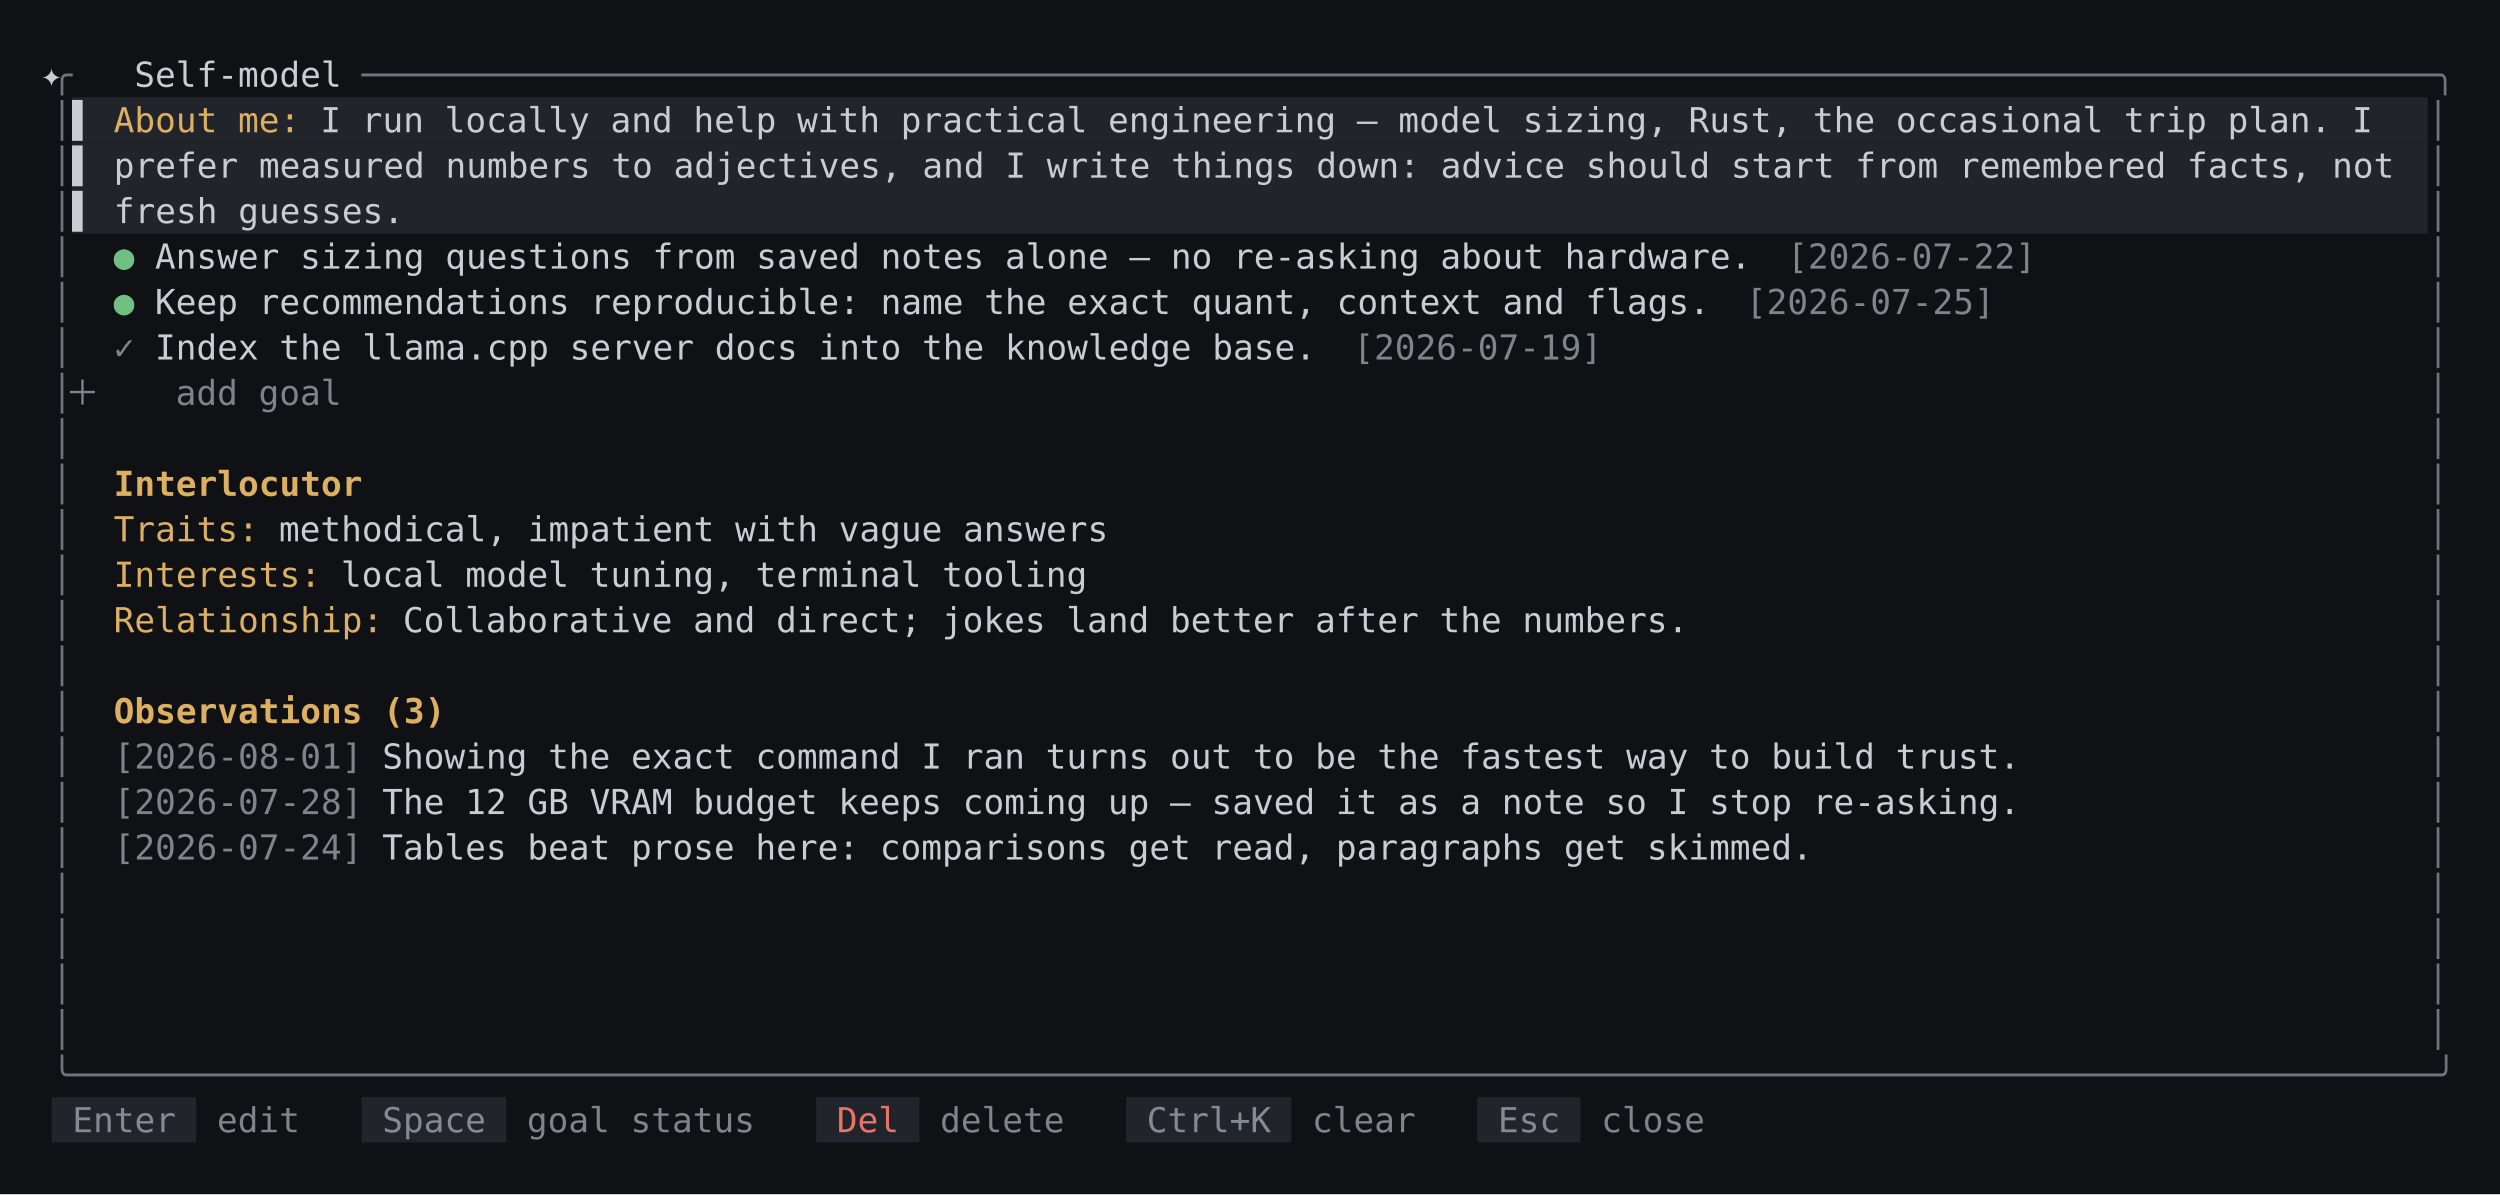
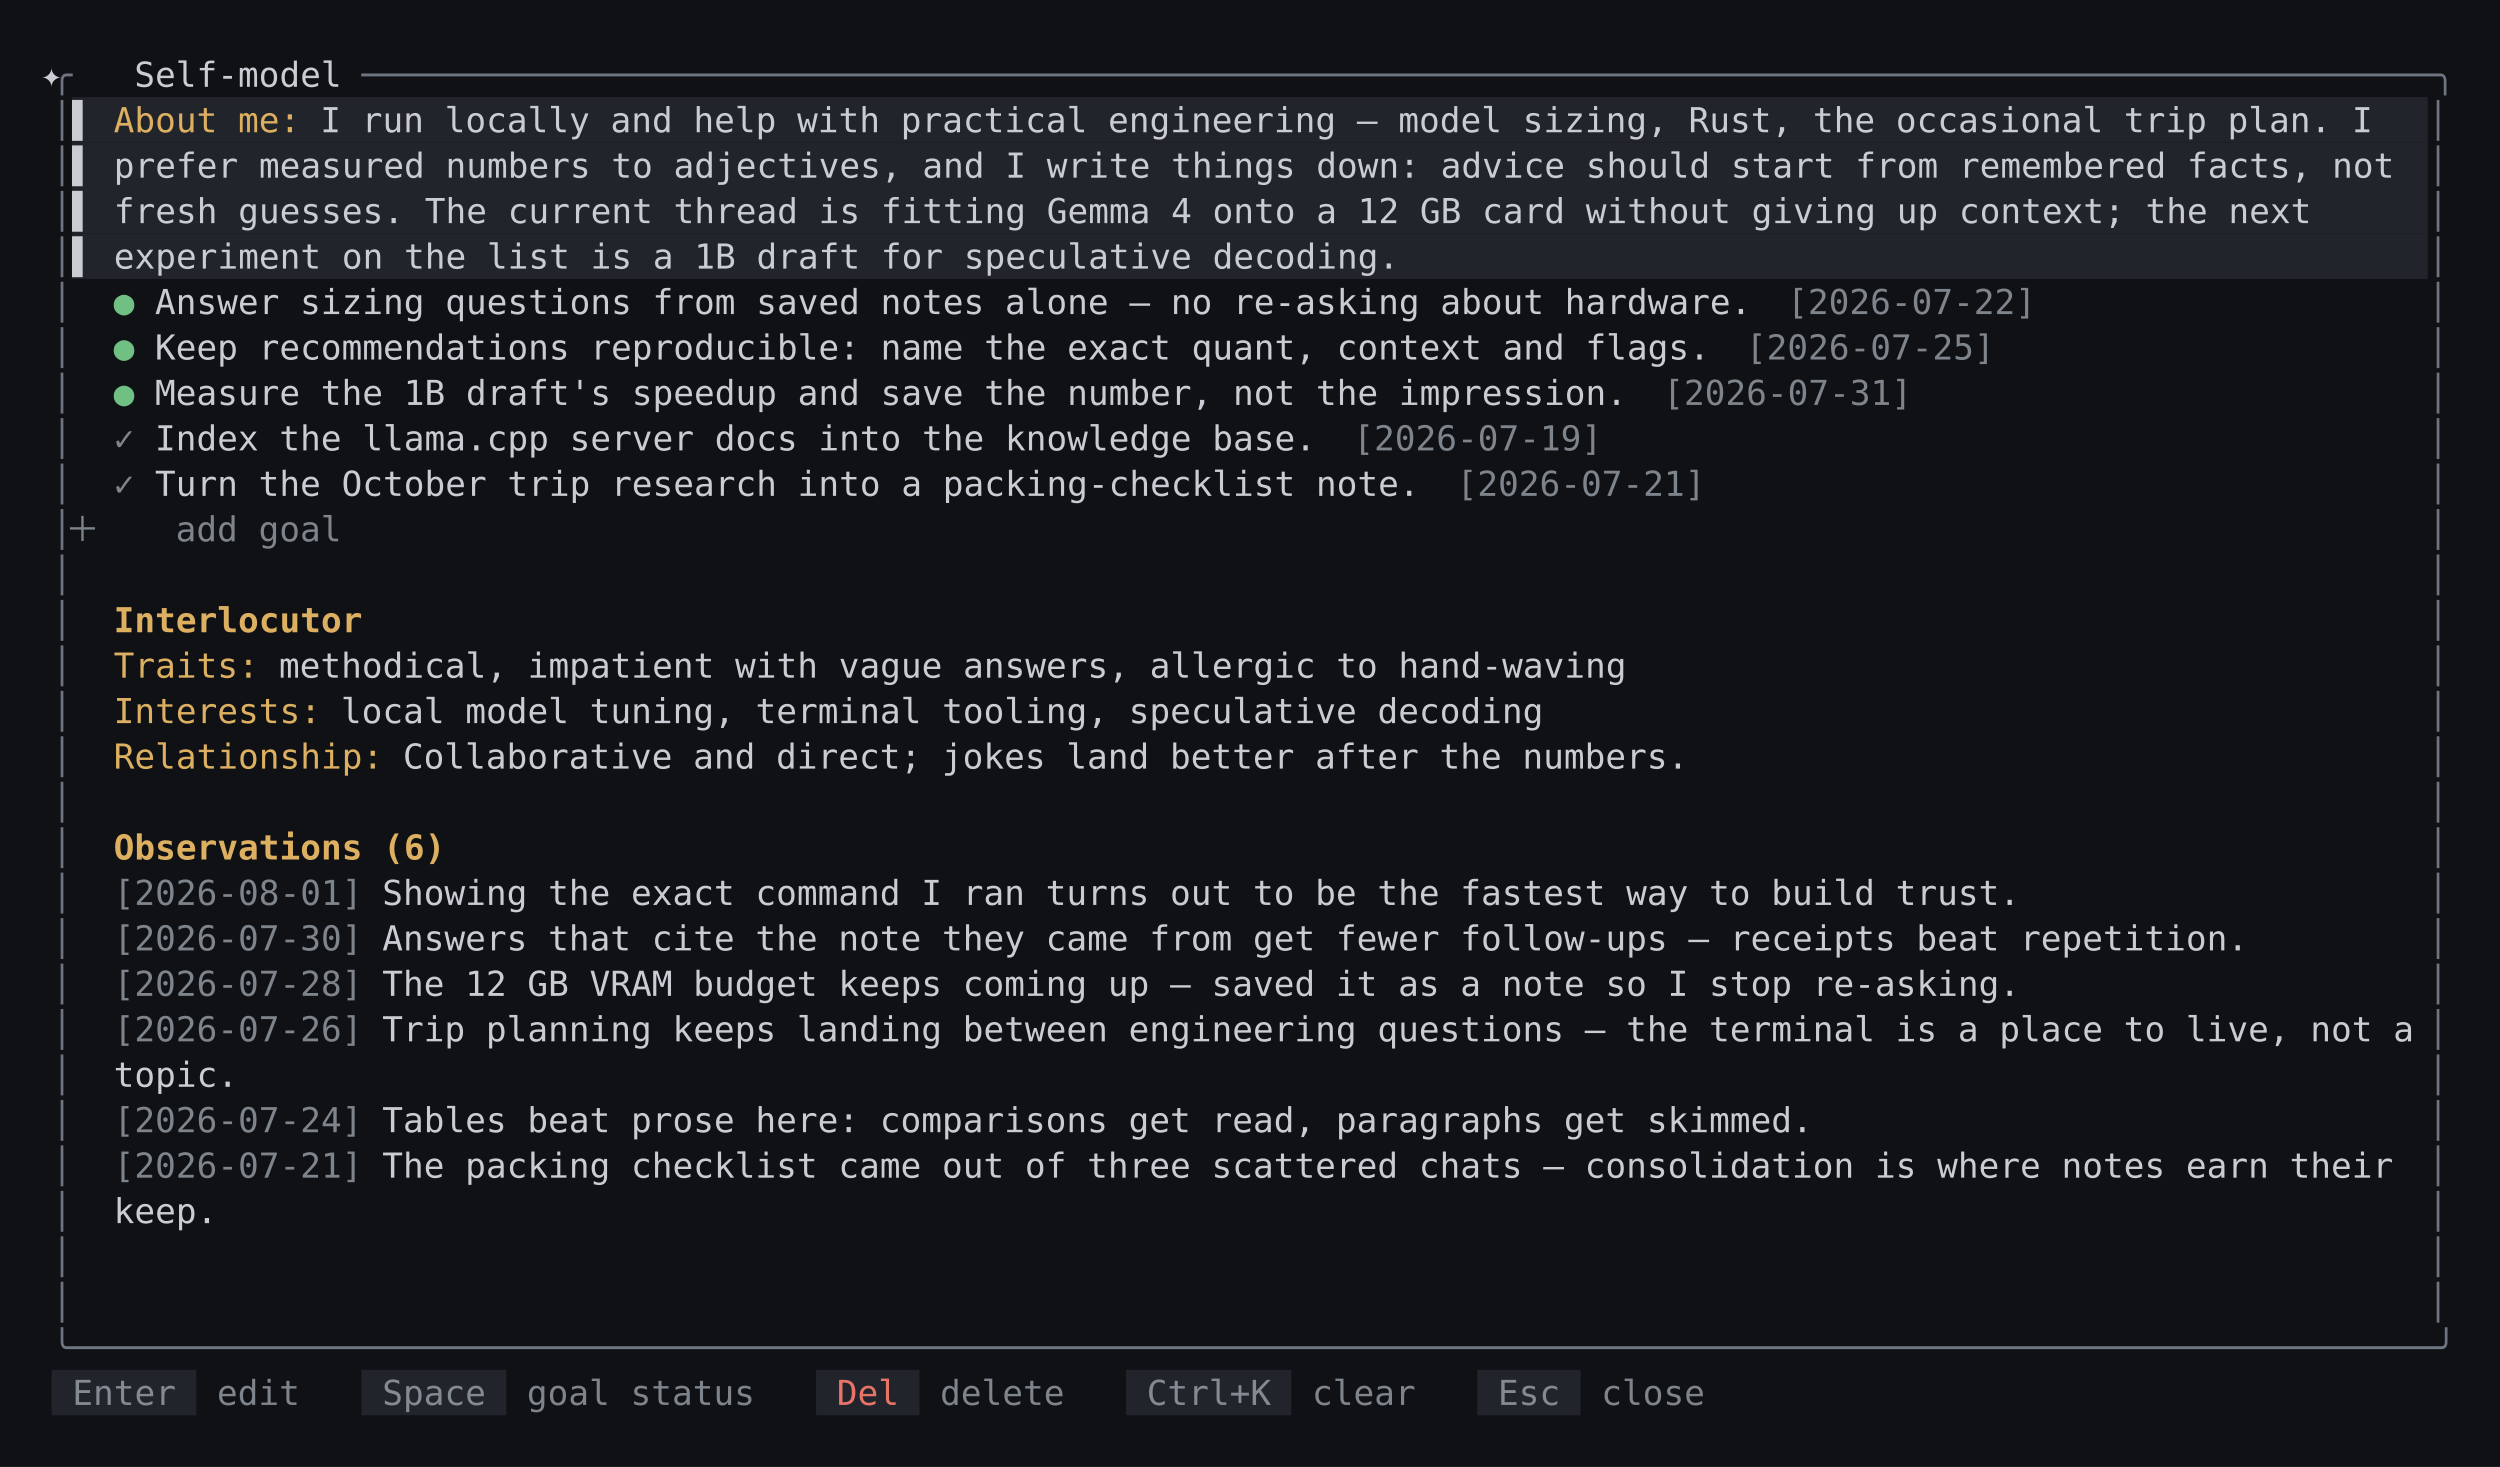
- <svg xmlns="http://www.w3.org/2000/svg" id="self-model-dark-en" viewBox="0 0 1161.6 554.88" width="1161.6" height="554.88" role="img" aria-label="mindfork — the self model screen, dark theme">
+ <svg xmlns="http://www.w3.org/2000/svg" id="self-model-dark-en" viewBox="0 0 1161.6 681.6" width="1161.6" height="681.6" role="img" aria-label="mindfork — the self model screen, dark theme">
  <style>
@font-face{font-family:'JetBrains Mono';src:url('/fonts/JetBrainsMono-Regular.woff2') format('woff2');font-weight:400;font-style:normal;font-display:swap}
@font-face{font-family:'JetBrains Mono';src:url('/fonts/JetBrainsMono-Bold.woff2') format('woff2');font-weight:700;font-style:normal;font-display:swap}
@font-face{font-family:'JetBrains Mono';src:url('/fonts/JetBrainsMono-Italic.woff2') format('woff2');font-weight:400;font-style:italic;font-display:swap}
#self-model-dark-en text{font:16px 'JetBrains Mono',monospace;fill:#c9ccd2}#self-model-dark-en .b{font-weight:700}#self-model-dark-en .i{font-style:italic}#self-model-dark-en .u{text-decoration:underline}#self-model-dark-en .st{text-decoration:line-through}#self-model-dark-en .u.st{text-decoration:underline line-through}
</style>
  <rect width="100%" height="100%" fill="#0f1115" />
  <text xml:space="preserve" y="40.32">
    <tspan x="24" fill="#6e7580">╭</tspan>
    <tspan x="48" text-anchor="middle">✦</tspan>
    <tspan x="62.4" textLength="105.6">Self-model </tspan>
    <tspan x="168" textLength="969.6" fill="#6e7580">────────────────────────────────────────────────────────────────────────────────────────────────────╮</tspan>
  </text>
  <rect x="33.6" y="45.12" width="1094.4" height="21.12" fill="#21242a" />
  <text xml:space="preserve" y="61.44">
    <tspan x="24" fill="#6e7580">│</tspan>
    <tspan x="33.6" textLength="19.2">▌ </tspan>
    <tspan x="52.8" textLength="96" fill="#dcaf61">About me: </tspan>
    <tspan x="148.8" textLength="979.2">I run locally and help with practical engineering — model sizing, Rust, the occasional trip plan. I   </tspan>
    <tspan x="1128" fill="#6e7580">│</tspan>
  </text>
  <rect x="33.6" y="66.24" width="1094.4" height="21.12" fill="#21242a" />
  <text xml:space="preserve" y="82.56">
    <tspan x="24" fill="#6e7580">│</tspan>
    <tspan x="33.6" textLength="1094.4">▌ prefer measured numbers to adjectives, and I write things down: advice should start from remembered facts, not  </tspan>
    <tspan x="1128" fill="#6e7580">│</tspan>
  </text>
  <rect x="33.6" y="87.36" width="1094.4" height="21.12" fill="#21242a" />
  <text xml:space="preserve" y="103.68">
    <tspan x="24" fill="#6e7580">│</tspan>
-     <tspan x="33.6" textLength="1094.4">▌ fresh guesses.                                                                                                  </tspan>
+     <tspan x="33.6" textLength="1094.4">▌ fresh guesses. The current thread is fitting Gemma 4 onto a 12 GB card without giving up context; the next      </tspan>
    <tspan x="1128" fill="#6e7580">│</tspan>
  </text>
+   <rect x="33.6" y="108.48" width="1094.4" height="21.12" fill="#21242a" />
  <text xml:space="preserve" y="124.8">
+     <tspan x="24" fill="#6e7580">│</tspan>
+     <tspan x="33.6" textLength="1094.4">▌ experiment on the list is a 1B draft for speculative decoding.                                                  </tspan>
+     <tspan x="1128" fill="#6e7580">│</tspan>
+   </text>
+   <text xml:space="preserve" y="145.92">
    <tspan x="24" fill="#6e7580">│</tspan>
    <tspan x="52.8" textLength="19.2" fill="#6fc082">● </tspan>
    <tspan x="72" textLength="739.2">Answer sizing questions from saved notes alone — no re-asking about hardware.</tspan>
    <tspan x="830.4" textLength="115.2" fill="#7e848b">[2026-07-22]</tspan>
    <tspan x="1128" fill="#6e7580">│</tspan>
  </text>
-   <text xml:space="preserve" y="145.92">
+   <text xml:space="preserve" y="167.04">
    <tspan x="24" fill="#6e7580">│</tspan>
    <tspan x="52.8" textLength="19.2" fill="#6fc082">● </tspan>
    <tspan x="72" textLength="720">Keep recommendations reproducible: name the exact quant, context and flags.</tspan>
    <tspan x="811.2" textLength="115.2" fill="#7e848b">[2026-07-25]</tspan>
    <tspan x="1128" fill="#6e7580">│</tspan>
  </text>
-   <text xml:space="preserve" y="167.04">
+   <text xml:space="preserve" y="188.16">
+     <tspan x="24" fill="#6e7580">│</tspan>
+     <tspan x="52.8" textLength="19.2" fill="#6fc082">● </tspan>
+     <tspan x="72" textLength="681.6">Measure the 1B draft's speedup and save the number, not the impression.</tspan>
+     <tspan x="772.8" textLength="115.2" fill="#7e848b">[2026-07-31]</tspan>
+     <tspan x="1128" fill="#6e7580">│</tspan>
+   </text>
+   <text xml:space="preserve" y="209.28">
    <tspan x="24" fill="#6e7580">│</tspan>
    <tspan x="52.8" textLength="19.2" fill="#7e848b">✓ </tspan>
    <tspan x="72" textLength="537.6">Index the llama.cpp server docs into the knowledge base.</tspan>
    <tspan x="628.8" textLength="115.2" fill="#7e848b">[2026-07-19]</tspan>
    <tspan x="1128" fill="#6e7580">│</tspan>
  </text>
-   <text xml:space="preserve" y="188.16">
+   <text xml:space="preserve" y="230.4">
+     <tspan x="24" fill="#6e7580">│</tspan>
+     <tspan x="52.8" textLength="19.2" fill="#7e848b">✓ </tspan>
+     <tspan x="72" textLength="585.6">Turn the October trip research into a packing-checklist note.</tspan>
+     <tspan x="676.8" textLength="115.2" fill="#7e848b">[2026-07-21]</tspan>
+     <tspan x="1128" fill="#6e7580">│</tspan>
+   </text>
+   <text xml:space="preserve" y="251.52">
    <tspan x="24" fill="#6e7580">│</tspan>
    <tspan x="62.4" text-anchor="middle" fill="#7e848b">＋</tspan>
    <tspan x="81.6" textLength="76.8" fill="#7e848b">add goal</tspan>
    <tspan x="1128" fill="#6e7580">│</tspan>
  </text>
-   <text xml:space="preserve" y="209.28">
+   <text xml:space="preserve" y="272.64">
    <tspan x="24" fill="#6e7580">│</tspan>
    <tspan x="1128" fill="#6e7580">│</tspan>
  </text>
-   <text xml:space="preserve" y="230.4">
+   <text xml:space="preserve" y="293.76">
    <tspan x="24" fill="#6e7580">│</tspan>
    <tspan x="52.8" textLength="115.2" class="b" fill="#dcaf61">Interlocutor</tspan>
    <tspan x="1128" fill="#6e7580">│</tspan>
  </text>
-   <text xml:space="preserve" y="251.52">
+   <text xml:space="preserve" y="314.88">
    <tspan x="24" fill="#6e7580">│</tspan>
    <tspan x="52.8" textLength="76.8" fill="#dcaf61">Traits: </tspan>
-     <tspan x="129.6" textLength="998.4">methodical, impatient with vague answers                                                                </tspan>
+     <tspan x="129.6" textLength="998.4">methodical, impatient with vague answers, allergic to hand-waving                                       </tspan>
    <tspan x="1128" fill="#6e7580">│</tspan>
  </text>
-   <text xml:space="preserve" y="272.64">
+   <text xml:space="preserve" y="336">
    <tspan x="24" fill="#6e7580">│</tspan>
    <tspan x="52.8" textLength="105.6" fill="#dcaf61">Interests: </tspan>
-     <tspan x="158.4" textLength="969.6">local model tuning, terminal tooling                                                                 </tspan>
+     <tspan x="158.4" textLength="969.6">local model tuning, terminal tooling, speculative decoding                                           </tspan>
    <tspan x="1128" fill="#6e7580">│</tspan>
  </text>
-   <text xml:space="preserve" y="293.76">
+   <text xml:space="preserve" y="357.12">
    <tspan x="24" fill="#6e7580">│</tspan>
    <tspan x="52.8" textLength="134.4" fill="#dcaf61">Relationship: </tspan>
    <tspan x="187.2" textLength="940.8">Collaborative and direct; jokes land better after the numbers.                                    </tspan>
    <tspan x="1128" fill="#6e7580">│</tspan>
  </text>
-   <text xml:space="preserve" y="314.88">
+   <text xml:space="preserve" y="378.24">
    <tspan x="24" fill="#6e7580">│</tspan>
    <tspan x="1128" fill="#6e7580">│</tspan>
  </text>
-   <text xml:space="preserve" y="336">
+   <text xml:space="preserve" y="399.36">
    <tspan x="24" fill="#6e7580">│</tspan>
-     <tspan x="52.8" textLength="153.6" class="b" fill="#dcaf61">Observations (3)</tspan>
+     <tspan x="52.8" textLength="153.6" class="b" fill="#dcaf61">Observations (6)</tspan>
    <tspan x="1128" fill="#6e7580">│</tspan>
  </text>
-   <text xml:space="preserve" y="357.12">
+   <text xml:space="preserve" y="420.48">
    <tspan x="24" fill="#6e7580">│</tspan>
    <tspan x="52.8" textLength="124.8" fill="#7e848b">[2026-08-01] </tspan>
    <tspan x="177.6" textLength="950.4">Showing the exact command I ran turns out to be the fastest way to build trust.                    </tspan>
    <tspan x="1128" fill="#6e7580">│</tspan>
  </text>
-   <text xml:space="preserve" y="378.24">
+   <text xml:space="preserve" y="441.6">
+     <tspan x="24" fill="#6e7580">│</tspan>
+     <tspan x="52.8" textLength="124.8" fill="#7e848b">[2026-07-30] </tspan>
+     <tspan x="177.6" textLength="950.4">Answers that cite the note they came from get fewer follow-ups — receipts beat repetition.         </tspan>
+     <tspan x="1128" fill="#6e7580">│</tspan>
+   </text>
+   <text xml:space="preserve" y="462.72">
    <tspan x="24" fill="#6e7580">│</tspan>
    <tspan x="52.8" textLength="124.8" fill="#7e848b">[2026-07-28] </tspan>
    <tspan x="177.6" textLength="950.4">The 12 GB VRAM budget keeps coming up — saved it as a note so I stop re-asking.                    </tspan>
    <tspan x="1128" fill="#6e7580">│</tspan>
  </text>
-   <text xml:space="preserve" y="399.36">
+   <text xml:space="preserve" y="483.84">
+     <tspan x="24" fill="#6e7580">│</tspan>
+     <tspan x="52.8" textLength="124.8" fill="#7e848b">[2026-07-26] </tspan>
+     <tspan x="177.6" textLength="950.4">Trip planning keeps landing between engineering questions — the terminal is a place to live, not a </tspan>
+     <tspan x="1128" fill="#6e7580">│</tspan>
+   </text>
+   <text xml:space="preserve" y="504.96">
+     <tspan x="24" fill="#6e7580">│</tspan>
+     <tspan x="52.8" textLength="1075.2">topic.                                                                                                          </tspan>
+     <tspan x="1128" fill="#6e7580">│</tspan>
+   </text>
+   <text xml:space="preserve" y="526.08">
    <tspan x="24" fill="#6e7580">│</tspan>
    <tspan x="52.8" textLength="124.8" fill="#7e848b">[2026-07-24] </tspan>
    <tspan x="177.6" textLength="950.4">Tables beat prose here: comparisons get read, paragraphs get skimmed.                              </tspan>
    <tspan x="1128" fill="#6e7580">│</tspan>
  </text>
-   <text xml:space="preserve" y="420.48">
+   <text xml:space="preserve" y="547.2">
+     <tspan x="24" fill="#6e7580">│</tspan>
+     <tspan x="52.8" textLength="124.8" fill="#7e848b">[2026-07-21] </tspan>
+     <tspan x="177.6" textLength="950.4">The packing checklist came out of three scattered chats — consolidation is where notes earn their  </tspan>
+     <tspan x="1128" fill="#6e7580">│</tspan>
+   </text>
+   <text xml:space="preserve" y="568.32">
+     <tspan x="24" fill="#6e7580">│</tspan>
+     <tspan x="52.8" textLength="1075.2">keep.                                                                                                           </tspan>
+     <tspan x="1128" fill="#6e7580">│</tspan>
+   </text>
+   <text xml:space="preserve" y="589.44">
    <tspan x="24" fill="#6e7580">│</tspan>
    <tspan x="1128" fill="#6e7580">│</tspan>
  </text>
-   <text xml:space="preserve" y="441.6">
+   <text xml:space="preserve" y="610.56">
    <tspan x="24" fill="#6e7580">│</tspan>
    <tspan x="1128" fill="#6e7580">│</tspan>
  </text>
-   <text xml:space="preserve" y="462.72">
-     <tspan x="24" fill="#6e7580">│</tspan>
-     <tspan x="1128" fill="#6e7580">│</tspan>
-   </text>
-   <text xml:space="preserve" y="483.84">
-     <tspan x="24" fill="#6e7580">│</tspan>
-     <tspan x="1128" fill="#6e7580">│</tspan>
-   </text>
-   <text xml:space="preserve" y="504.96">
+   <text xml:space="preserve" y="631.68">
    <tspan x="24" textLength="1113.6" fill="#6e7580">╰──────────────────────────────────────────────────────────────────────────────────────────────────────────────────╯</tspan>
  </text>
-   <rect x="24" y="509.76" width="67.2" height="21.12" fill="#21242a" />
-   <rect x="168" y="509.76" width="67.2" height="21.12" fill="#21242a" />
-   <rect x="379.2" y="509.76" width="48" height="21.12" fill="#21242a" />
-   <rect x="523.2" y="509.76" width="76.8" height="21.12" fill="#21242a" />
-   <rect x="686.4" y="509.76" width="48" height="21.12" fill="#21242a" />
-   <text xml:space="preserve" y="526.08">
+   <rect x="24" y="636.48" width="67.2" height="21.12" fill="#21242a" />
+   <rect x="168" y="636.48" width="67.2" height="21.12" fill="#21242a" />
+   <rect x="379.2" y="636.48" width="48" height="21.12" fill="#21242a" />
+   <rect x="523.2" y="636.48" width="76.8" height="21.12" fill="#21242a" />
+   <rect x="686.4" y="636.48" width="48" height="21.12" fill="#21242a" />
+   <text xml:space="preserve" y="652.8">
    <tspan x="33.6" textLength="57.6" fill="#848a92">Enter </tspan>
    <tspan x="100.8" textLength="38.4" fill="#7e848b">edit</tspan>
    <tspan x="177.6" textLength="57.6" fill="#848a92">Space </tspan>
    <tspan x="244.8" textLength="105.6" fill="#7e848b">goal status</tspan>
    <tspan x="388.8" textLength="38.4" fill="#e87468">Del </tspan>
    <tspan x="436.8" textLength="57.6" fill="#7e848b">delete</tspan>
    <tspan x="532.8" textLength="67.2" fill="#848a92">Ctrl+K </tspan>
    <tspan x="609.6" textLength="48" fill="#7e848b">clear</tspan>
    <tspan x="696" textLength="38.4" fill="#848a92">Esc </tspan>
    <tspan x="744" textLength="48" fill="#7e848b">close</tspan>
  </text>
</svg>
